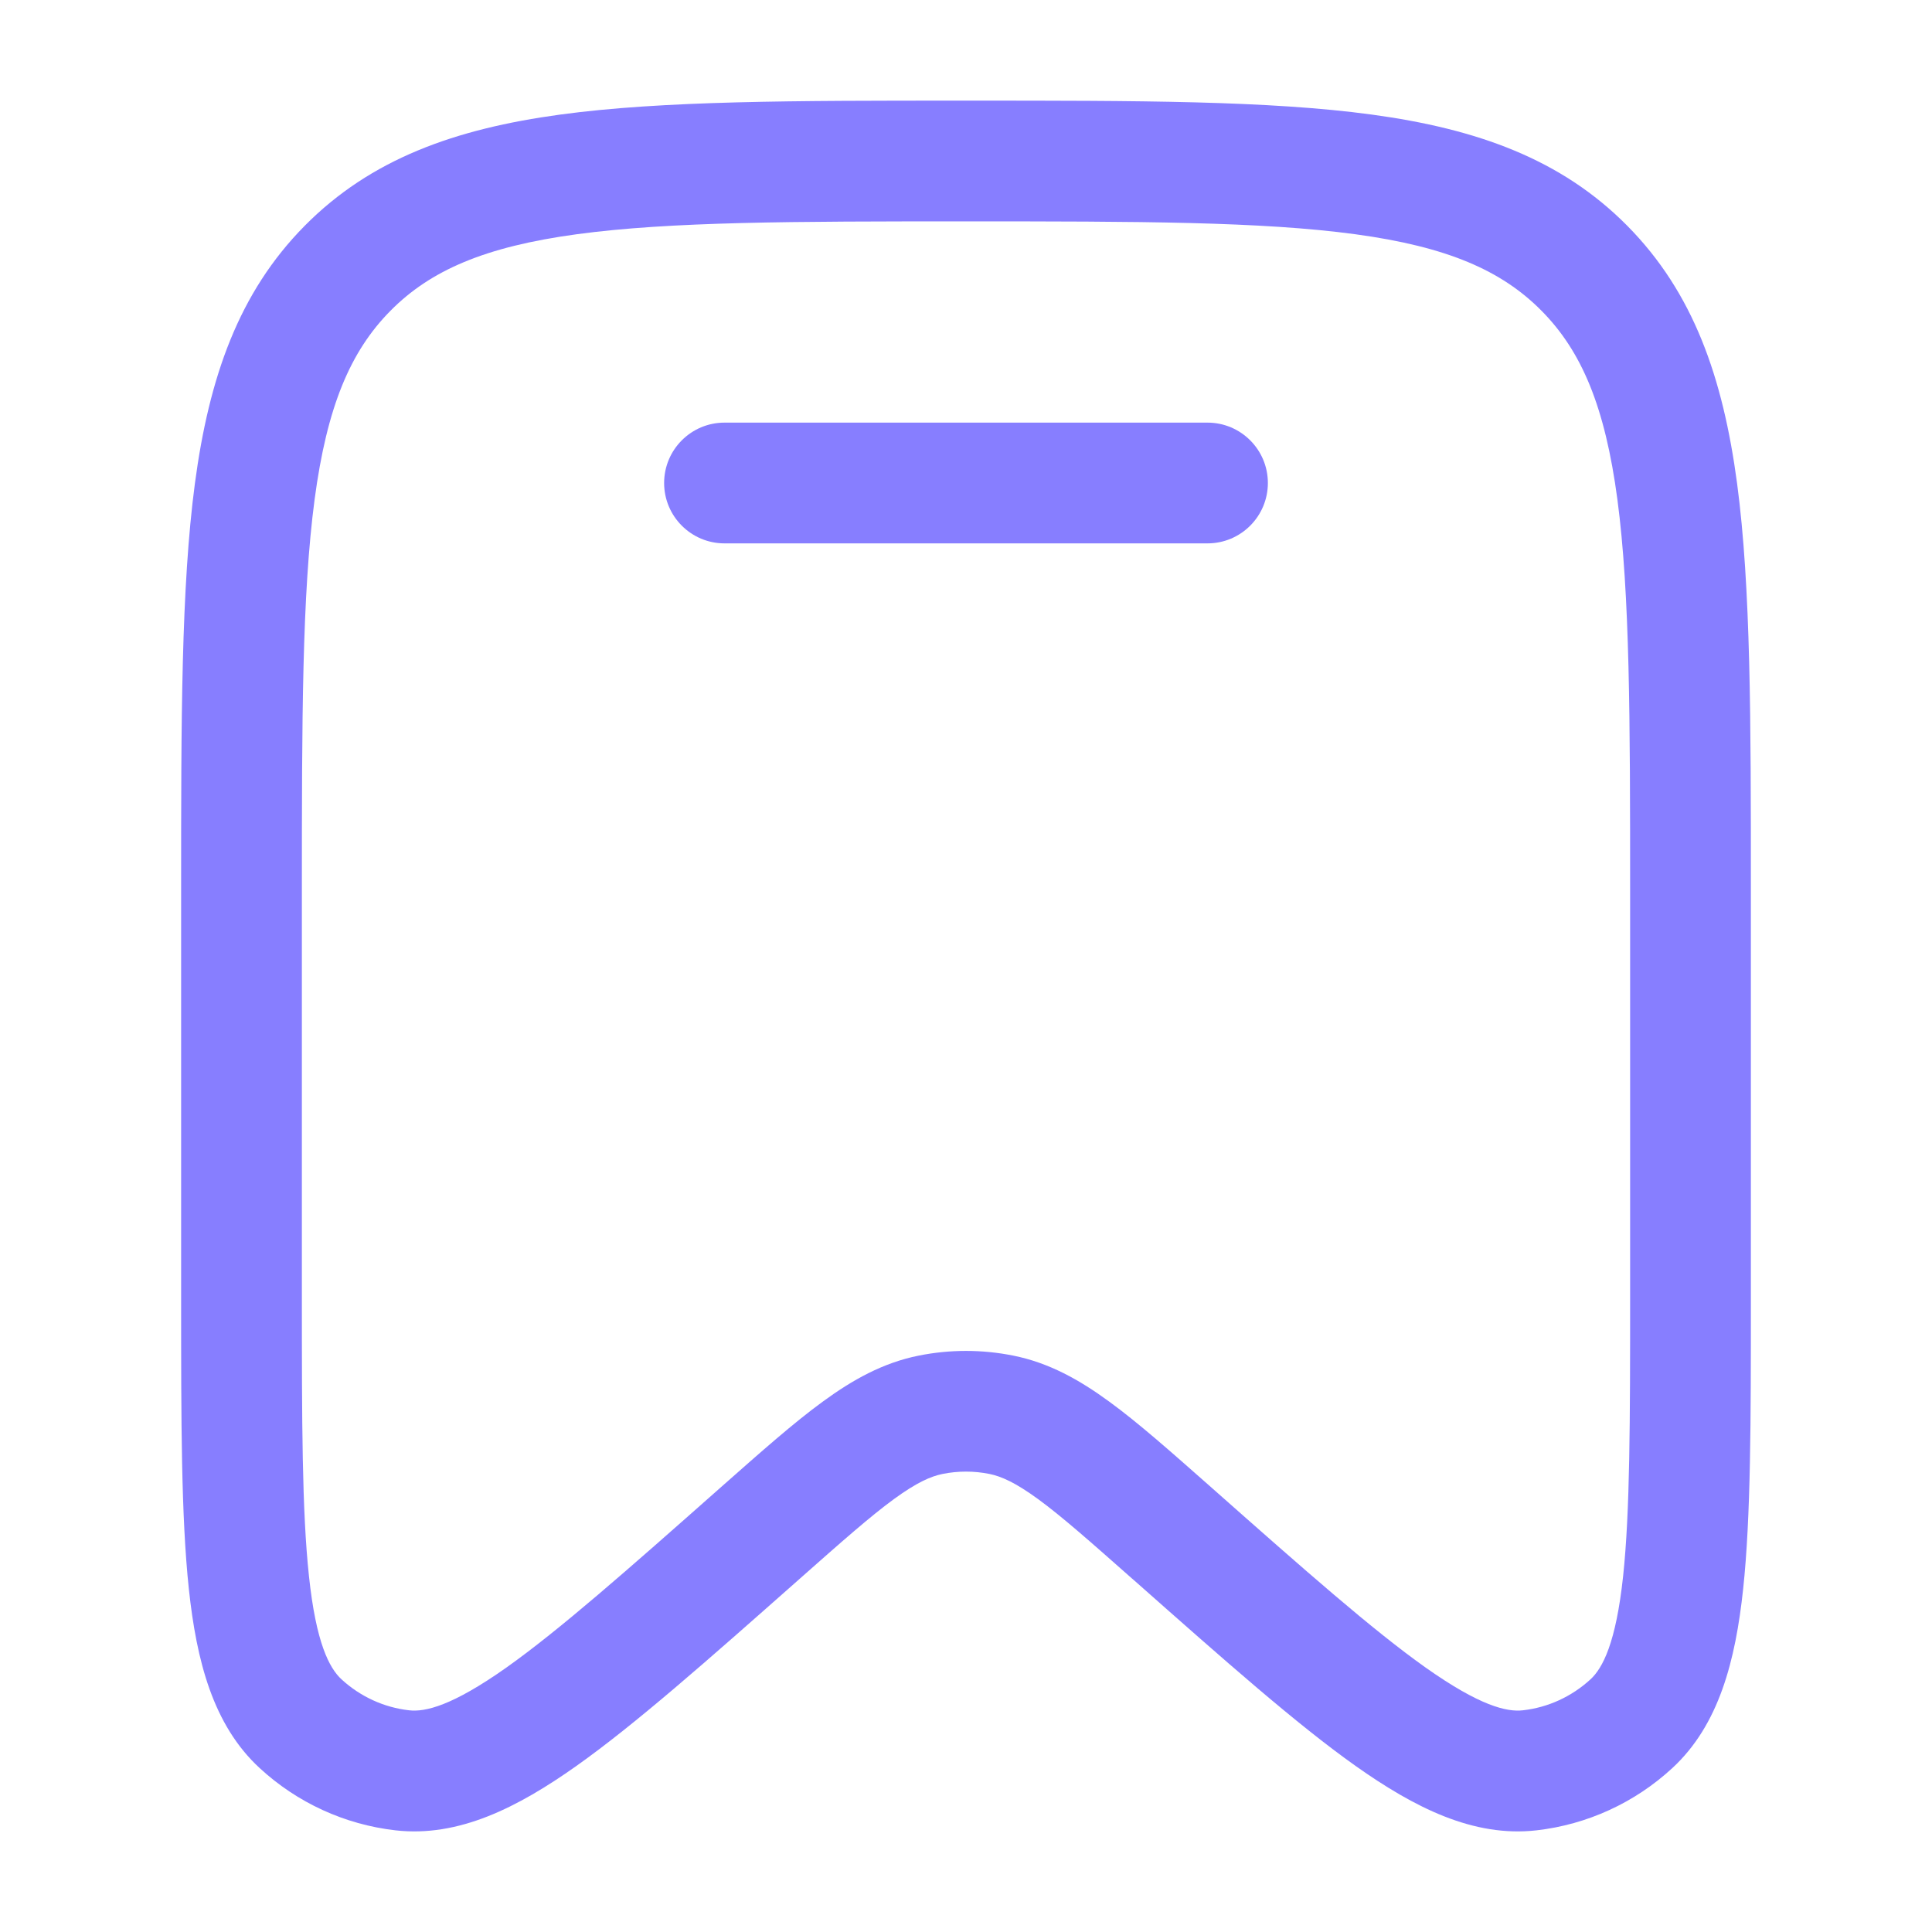
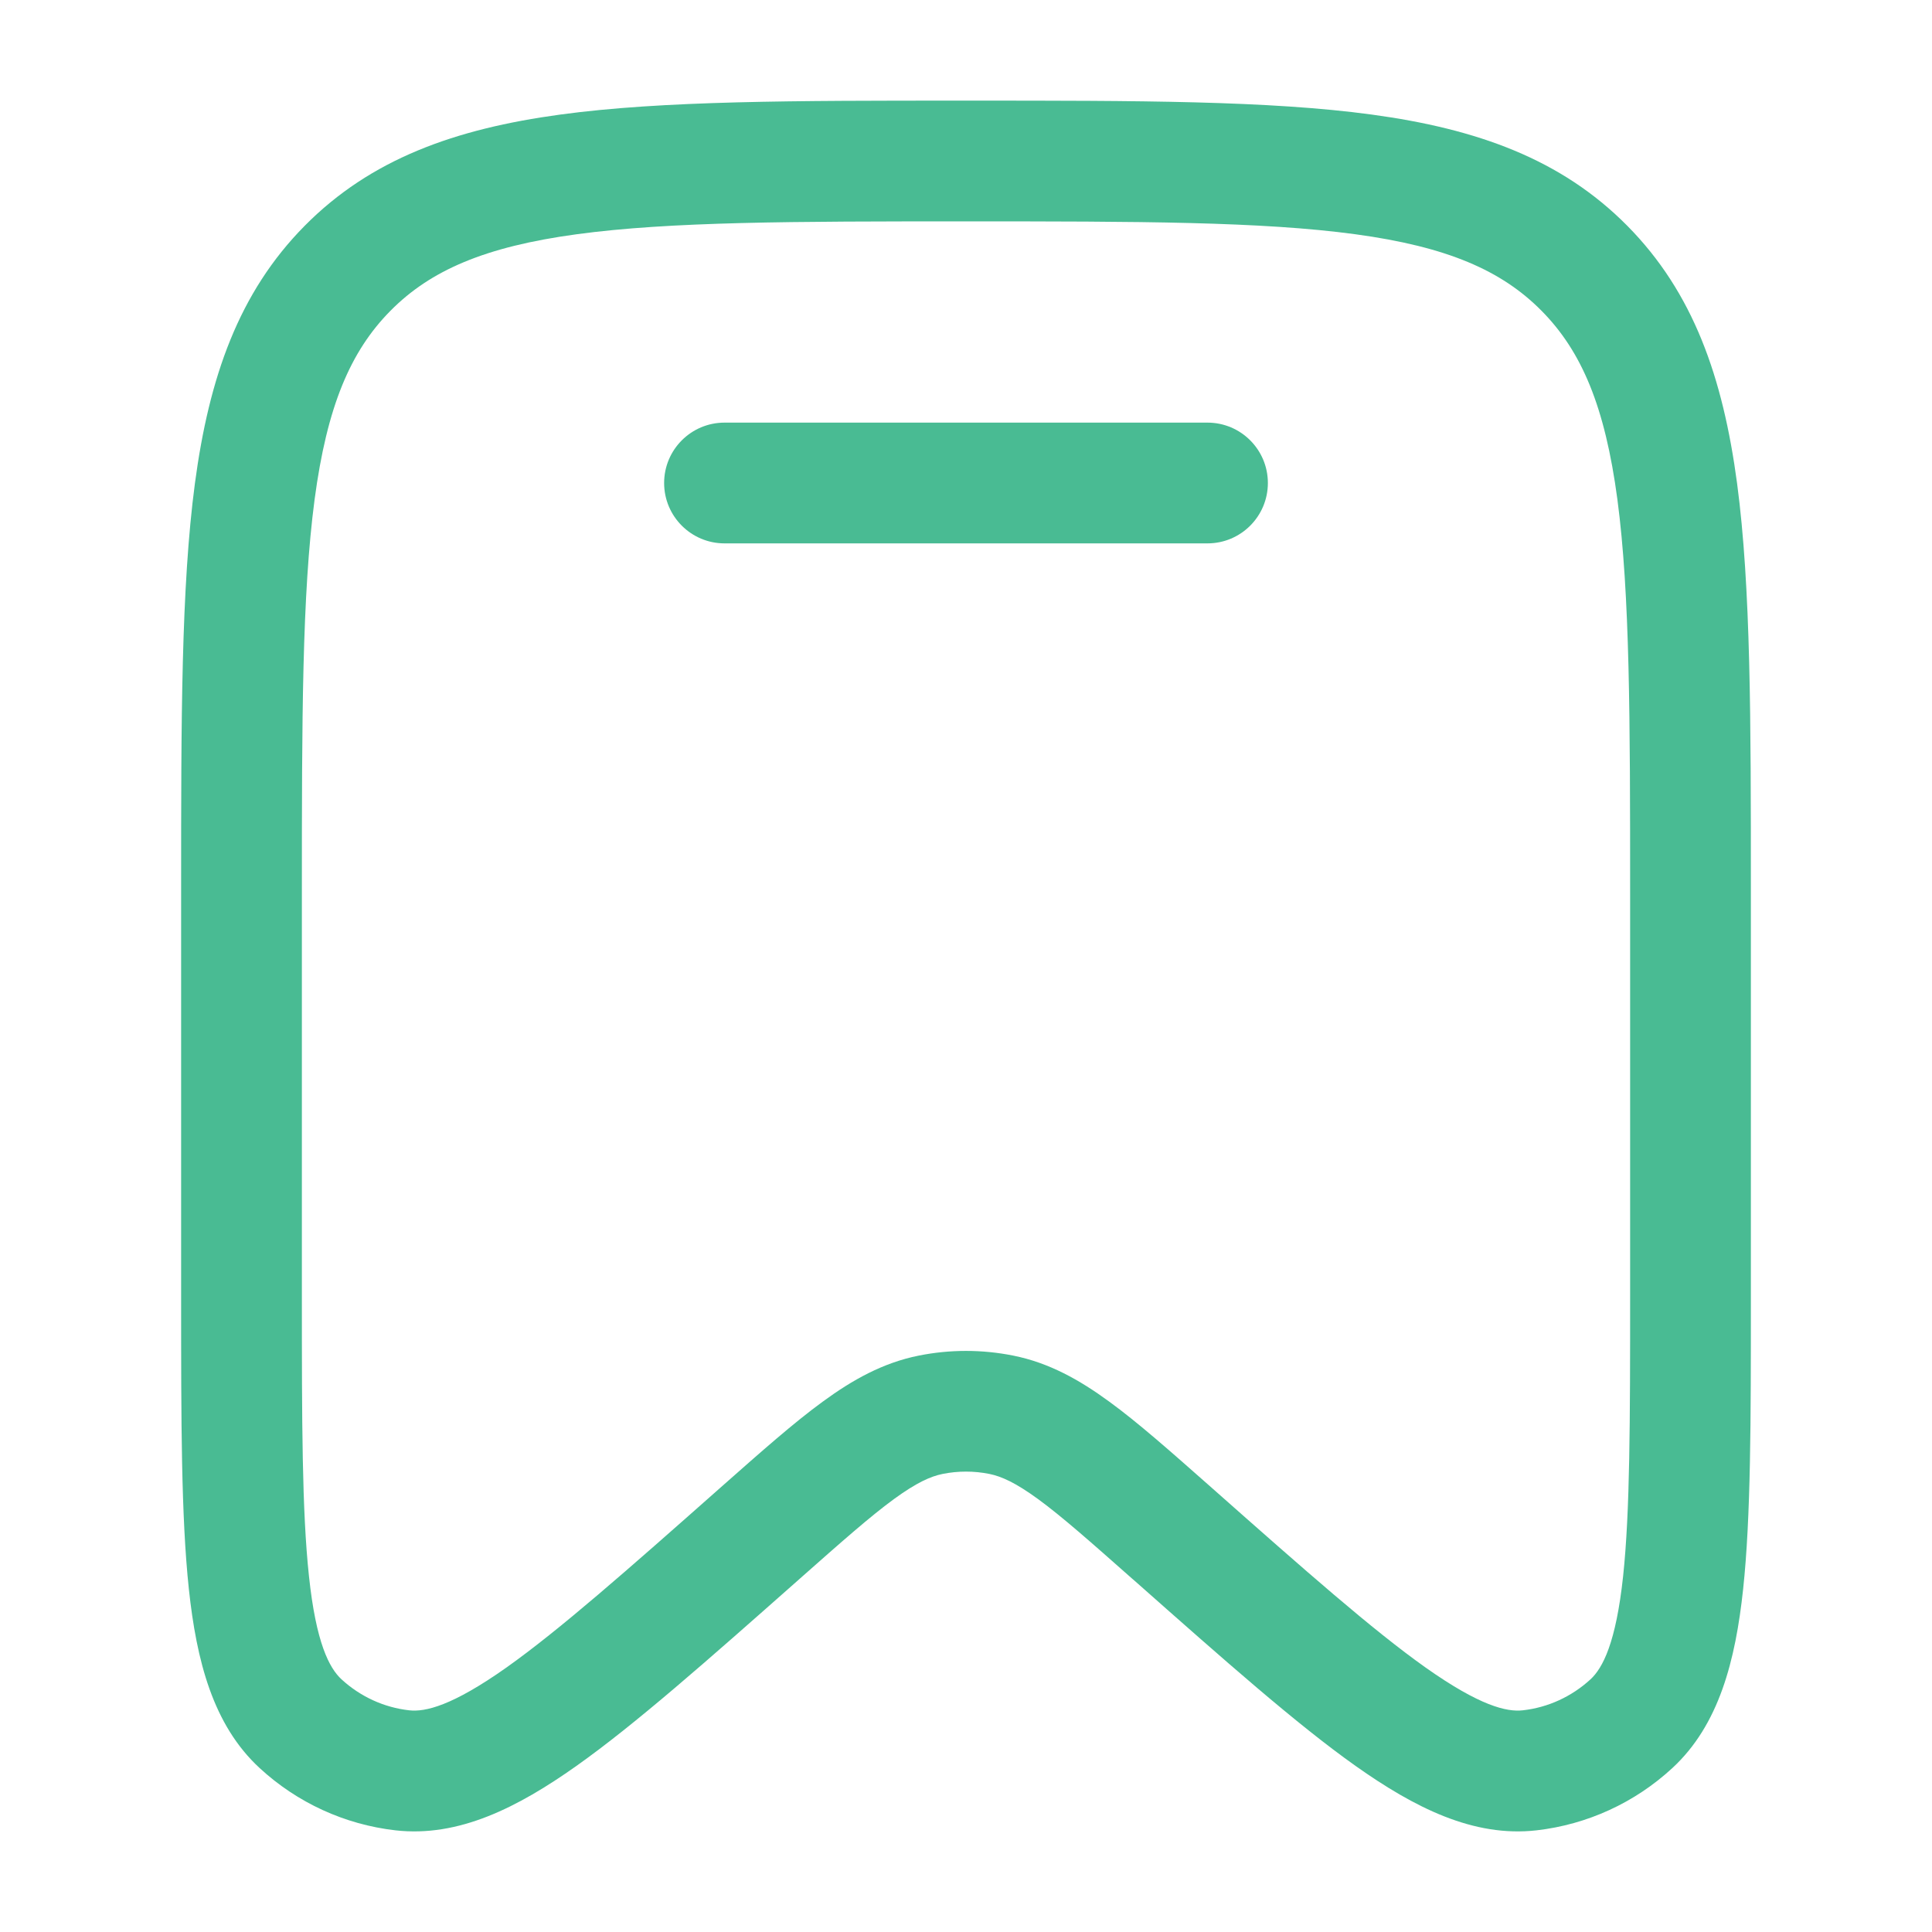
<svg xmlns="http://www.w3.org/2000/svg" width="24" height="24" viewBox="0 0 24 24" fill="none">
-   <path d="M9 5.25C8.586 5.25 8.25 5.586 8.25 6C8.25 6.414 8.586 6.75 9 6.75H15C15.414 6.75 15.75 6.414 15.75 6C15.75 5.586 15.414 5.25 15 5.25H9Z" fill="#877EFF" />
-   <path fill-rule="evenodd" clip-rule="evenodd" d="M11.943 1.25C9.87 1.25 8.237 1.25 6.961 1.423C5.651 1.601 4.606 1.975 3.785 2.805C2.965 3.634 2.597 4.687 2.421 6.007C2.25 7.296 2.25 8.945 2.25 11.041V16.139C2.25 17.647 2.25 18.84 2.346 19.739C2.441 20.627 2.644 21.428 3.226 21.964C3.692 22.394 4.282 22.665 4.912 22.737C5.699 22.827 6.434 22.451 7.159 21.938C7.892 21.419 8.781 20.632 9.903 19.64L9.939 19.608C10.459 19.148 10.811 18.837 11.105 18.622C11.389 18.415 11.562 18.34 11.708 18.31C11.901 18.271 12.099 18.271 12.292 18.31C12.438 18.34 12.611 18.415 12.895 18.622C13.189 18.837 13.541 19.148 14.061 19.608L14.098 19.64C15.219 20.632 16.108 21.419 16.841 21.938C17.566 22.451 18.301 22.827 19.088 22.737C19.718 22.665 20.308 22.394 20.774 21.964C21.355 21.428 21.559 20.627 21.654 19.739C21.75 18.84 21.75 17.647 21.75 16.139V11.041C21.75 8.945 21.75 7.295 21.579 6.007C21.403 4.687 21.035 3.634 20.215 2.805C19.394 1.975 18.349 1.601 17.039 1.423C15.763 1.25 14.13 1.25 12.057 1.25H11.943ZM4.851 3.86C5.348 3.358 6.023 3.065 7.163 2.91C8.326 2.752 9.857 2.75 12 2.75C14.143 2.75 15.674 2.752 16.837 2.91C17.977 3.065 18.652 3.358 19.149 3.86C19.647 4.363 19.938 5.048 20.092 6.205C20.248 7.383 20.25 8.932 20.25 11.098V16.091C20.25 17.657 20.249 18.77 20.163 19.579C20.074 20.409 19.91 20.72 19.758 20.861C19.524 21.076 19.23 21.211 18.918 21.246C18.718 21.269 18.384 21.192 17.708 20.714C17.05 20.247 16.221 19.516 15.055 18.484L15.029 18.461C14.541 18.03 14.137 17.672 13.78 17.412C13.407 17.139 13.031 16.929 12.588 16.84C12.2 16.762 11.8 16.762 11.412 16.84C10.969 16.929 10.593 17.139 10.22 17.412C9.863 17.672 9.459 18.03 8.971 18.461L8.945 18.484C7.779 19.516 6.95 20.247 6.292 20.714C5.616 21.192 5.282 21.269 5.082 21.246C4.77 21.211 4.476 21.076 4.242 20.861C4.09 20.72 3.926 20.409 3.838 19.579C3.751 18.77 3.75 17.657 3.75 16.091V11.098C3.75 8.932 3.752 7.383 3.908 6.205C4.062 5.048 4.353 4.363 4.851 3.86Z" fill="#877EFF" />
+   <path d="M9 5.25C8.586 5.25 8.25 5.586 8.25 6C8.25 6.414 8.586 6.75 9 6.75H15C15.414 6.75 15.75 6.414 15.75 6C15.75 5.586 15.414 5.25 15 5.25H9Z" fill="#49BB93" />
+   <path fill-rule="evenodd" clip-rule="evenodd" d="M11.943 1.25C9.87 1.25 8.237 1.25 6.961 1.423C5.651 1.601 4.606 1.975 3.785 2.805C2.965 3.634 2.597 4.687 2.421 6.007C2.25 7.296 2.25 8.945 2.25 11.041V16.139C2.25 17.647 2.25 18.84 2.346 19.739C2.441 20.627 2.644 21.428 3.226 21.964C3.692 22.394 4.282 22.665 4.912 22.737C5.699 22.827 6.434 22.451 7.159 21.938C7.892 21.419 8.781 20.632 9.903 19.64L9.939 19.608C10.459 19.148 10.811 18.837 11.105 18.622C11.389 18.415 11.562 18.34 11.708 18.31C11.901 18.271 12.099 18.271 12.292 18.31C12.438 18.34 12.611 18.415 12.895 18.622C13.189 18.837 13.541 19.148 14.061 19.608L14.098 19.64C15.219 20.632 16.108 21.419 16.841 21.938C17.566 22.451 18.301 22.827 19.088 22.737C19.718 22.665 20.308 22.394 20.774 21.964C21.355 21.428 21.559 20.627 21.654 19.739C21.75 18.84 21.75 17.647 21.75 16.139V11.041C21.75 8.945 21.75 7.295 21.579 6.007C21.403 4.687 21.035 3.634 20.215 2.805C19.394 1.975 18.349 1.601 17.039 1.423C15.763 1.25 14.13 1.25 12.057 1.25H11.943ZM4.851 3.86C5.348 3.358 6.023 3.065 7.163 2.91C8.326 2.752 9.857 2.75 12 2.75C14.143 2.75 15.674 2.752 16.837 2.91C17.977 3.065 18.652 3.358 19.149 3.86C19.647 4.363 19.938 5.048 20.092 6.205C20.248 7.383 20.25 8.932 20.25 11.098V16.091C20.25 17.657 20.249 18.77 20.163 19.579C20.074 20.409 19.91 20.72 19.758 20.861C19.524 21.076 19.23 21.211 18.918 21.246C18.718 21.269 18.384 21.192 17.708 20.714C17.05 20.247 16.221 19.516 15.055 18.484L15.029 18.461C14.541 18.03 14.137 17.672 13.78 17.412C13.407 17.139 13.031 16.929 12.588 16.84C12.2 16.762 11.8 16.762 11.412 16.84C10.969 16.929 10.593 17.139 10.22 17.412C9.863 17.672 9.459 18.03 8.971 18.461L8.945 18.484C7.779 19.516 6.95 20.247 6.292 20.714C5.616 21.192 5.282 21.269 5.082 21.246C4.77 21.211 4.476 21.076 4.242 20.861C4.09 20.72 3.926 20.409 3.838 19.579C3.751 18.77 3.75 17.657 3.75 16.091V11.098C3.75 8.932 3.752 7.383 3.908 6.205C4.062 5.048 4.353 4.363 4.851 3.86Z" fill="#49BB93" />
</svg>
